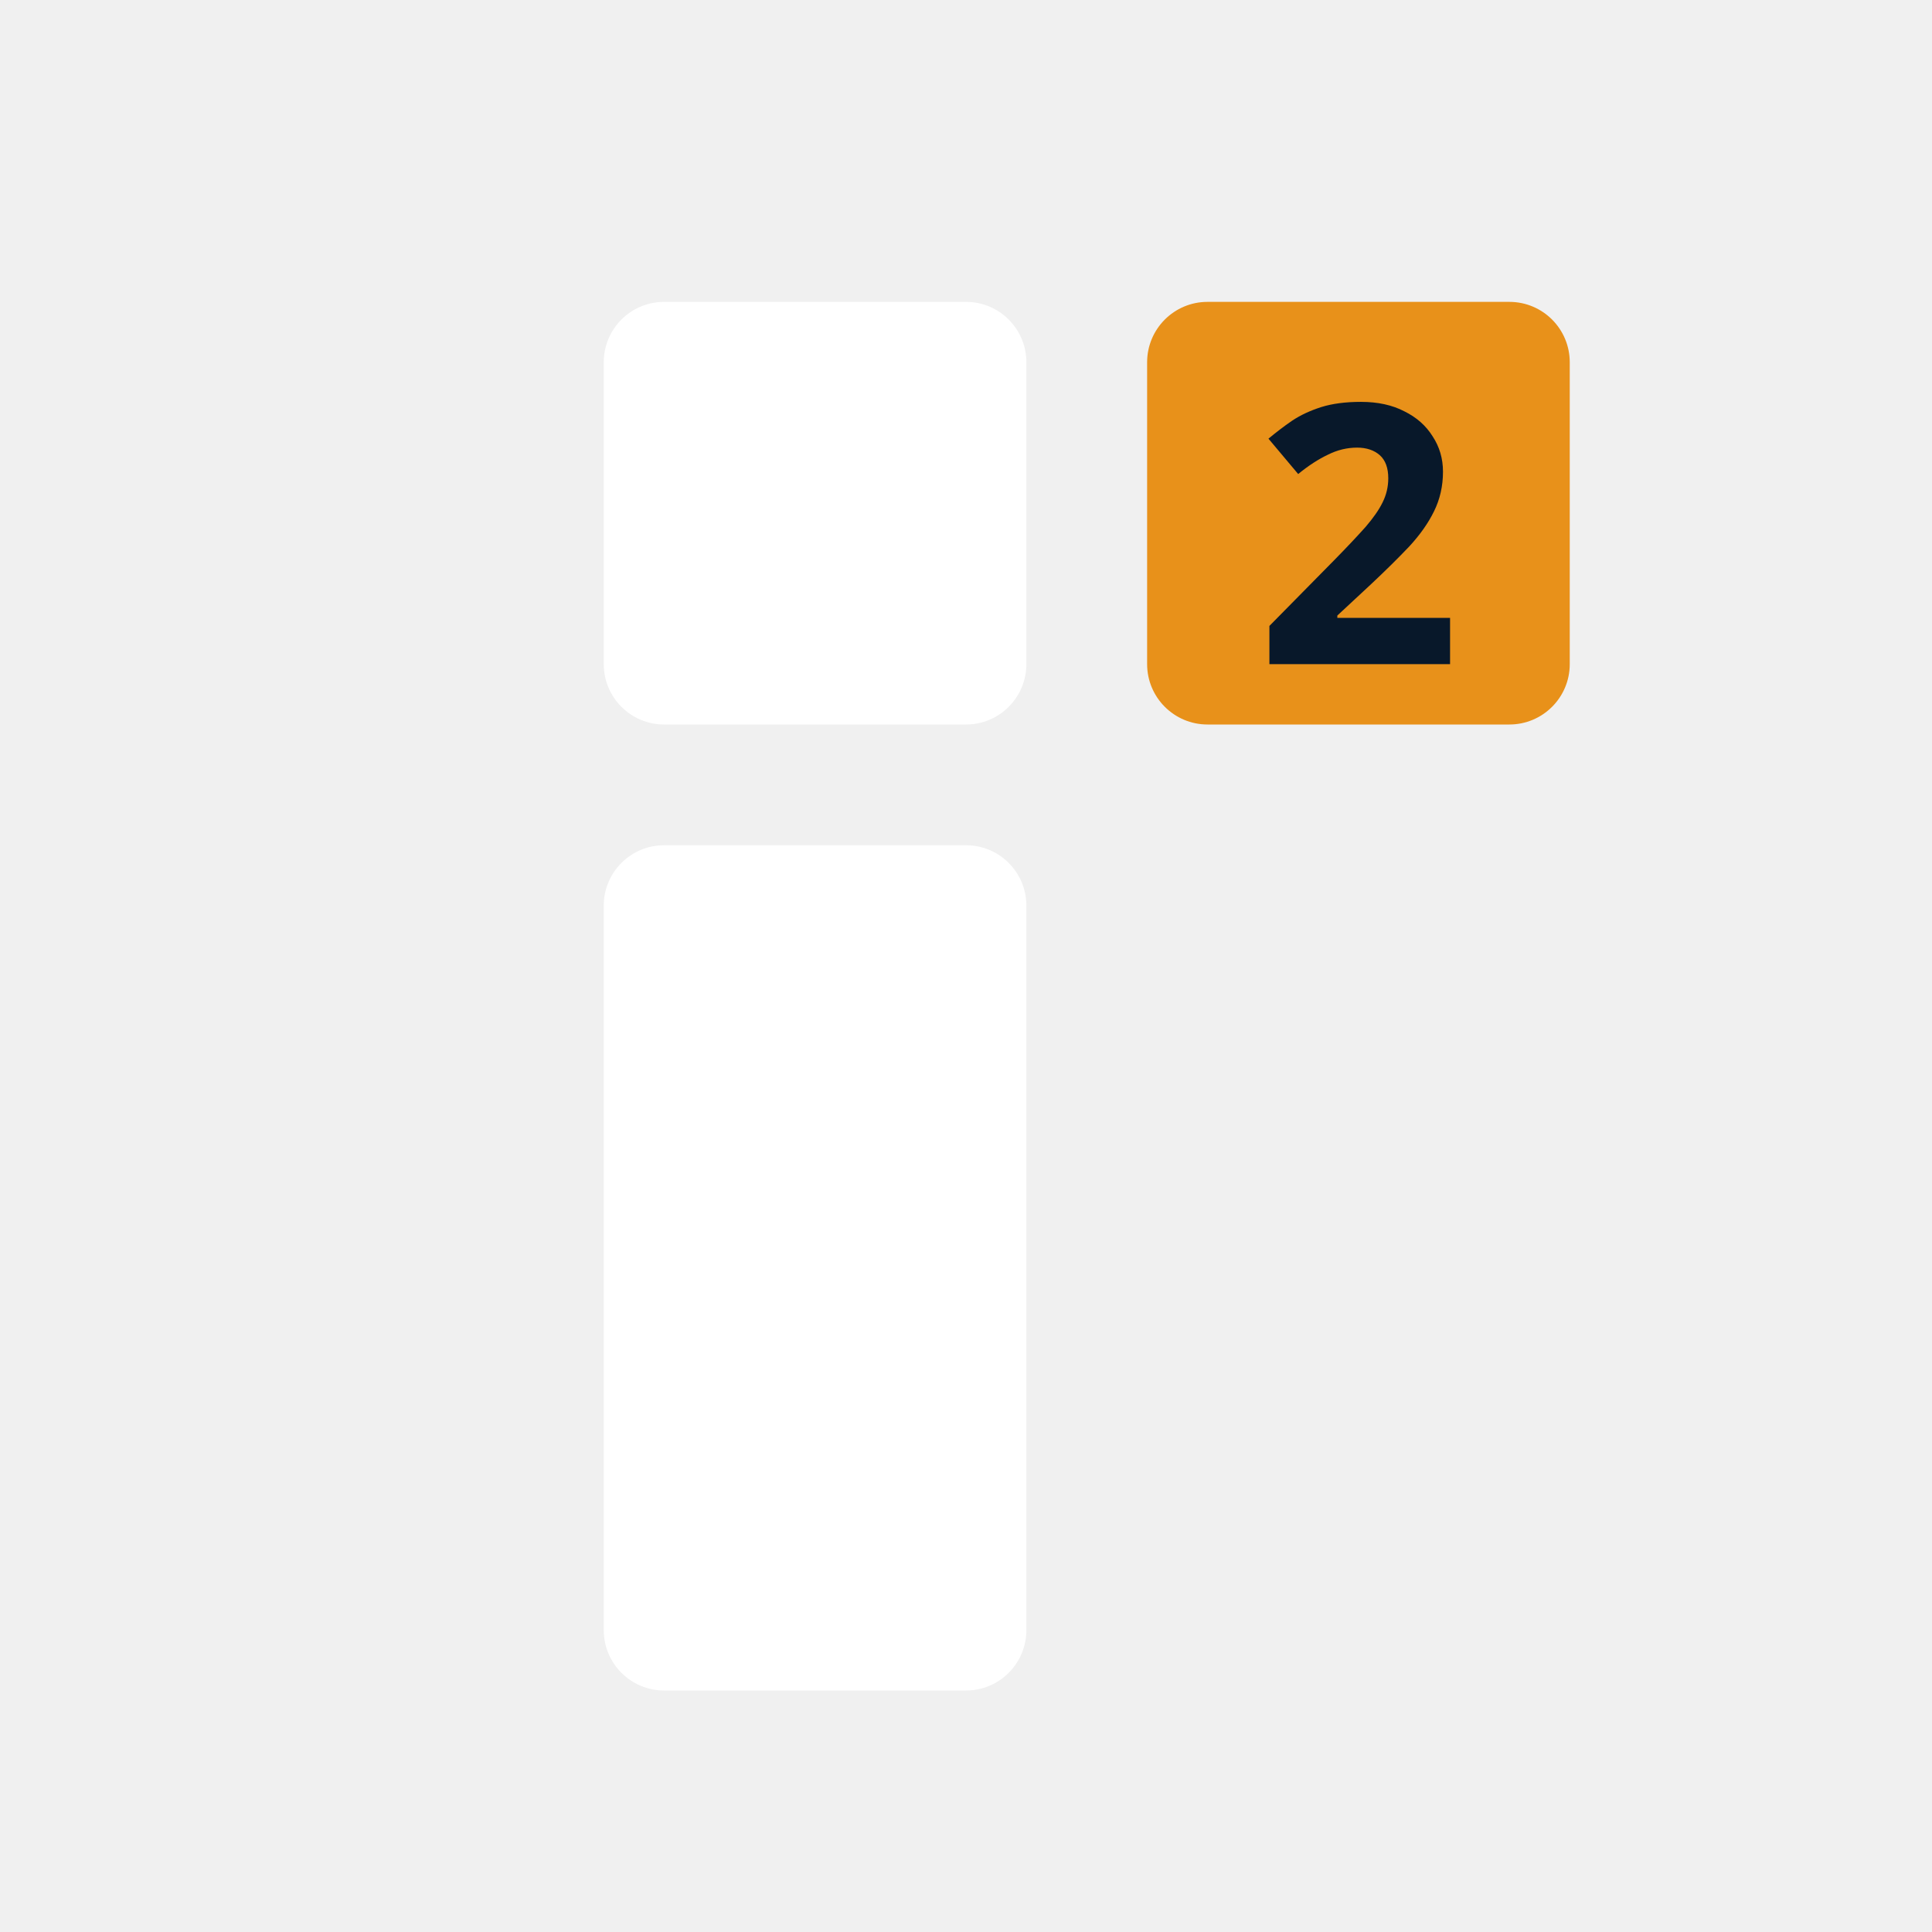
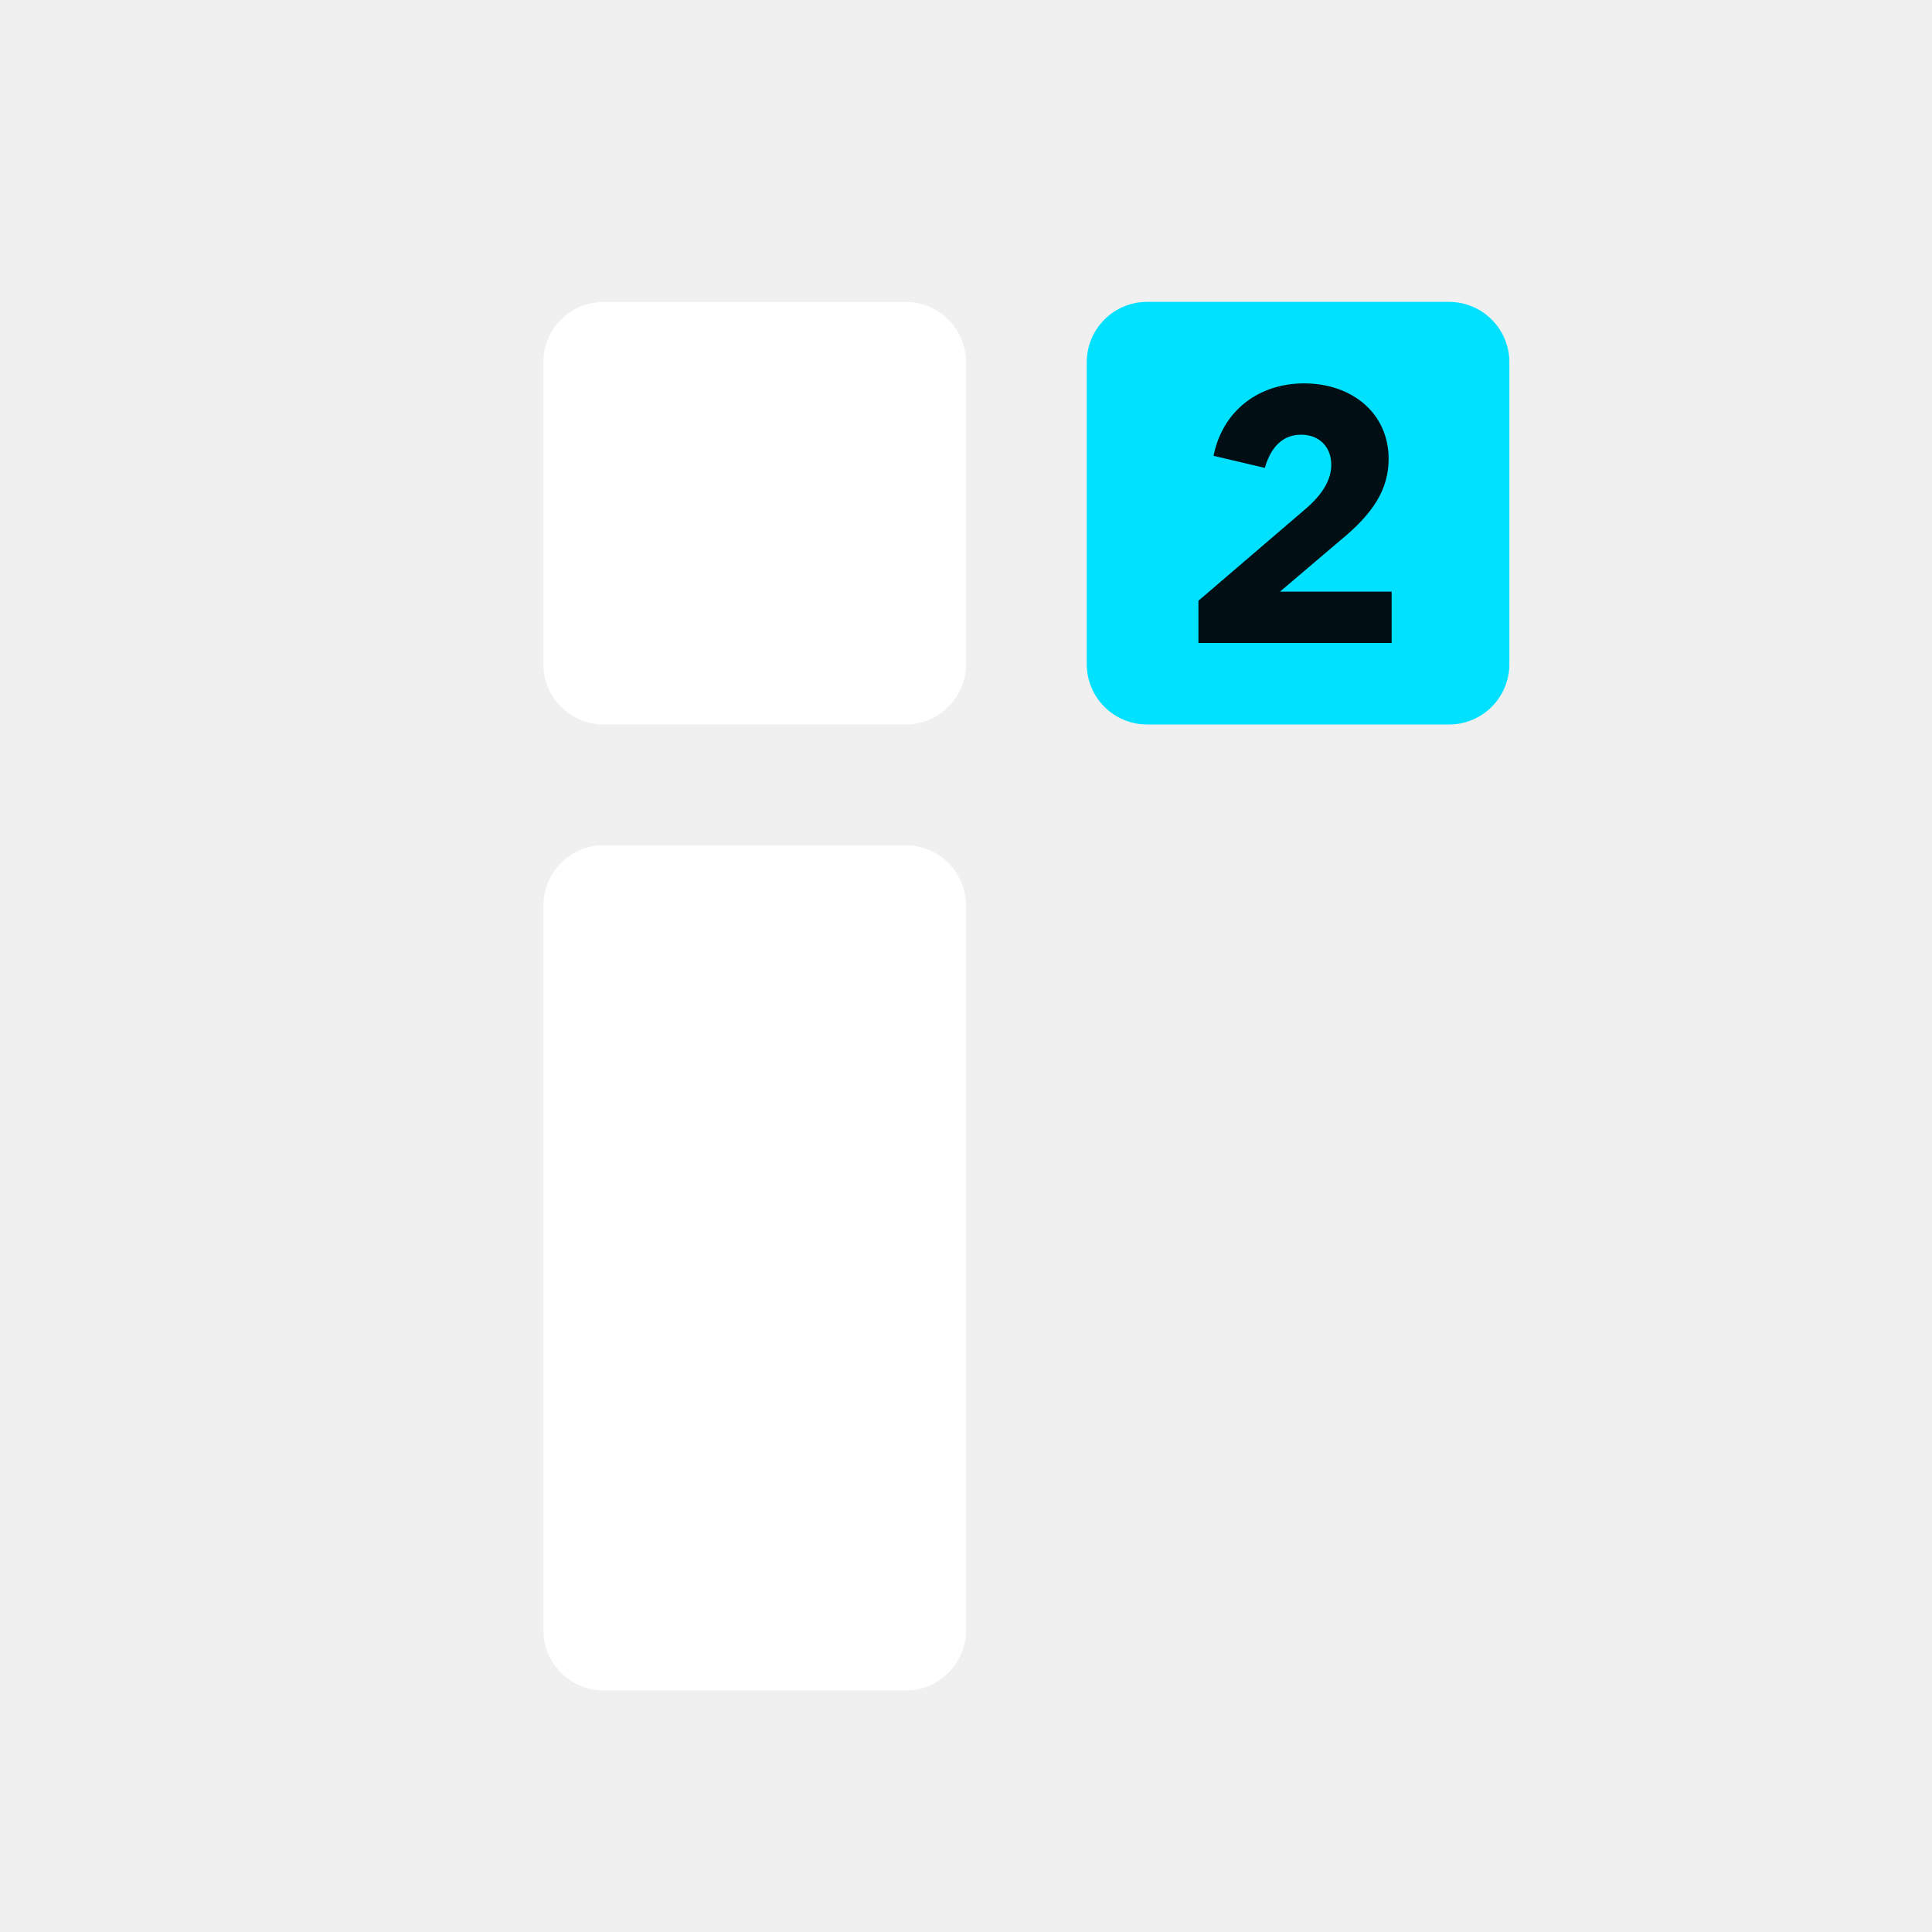
<svg xmlns="http://www.w3.org/2000/svg" viewBox="0 0 64 64" width="64" height="64" role="img" aria-label="ideaSquared">
-   <rect x="20" y="10" width="14" height="14" rx="2" fill="#ffffff" />
-   <rect x="20" y="28" width="14" height="28" rx="2" fill="#ffffff" />
-   <rect x="38" y="10" width="14" height="14" rx="2" fill="#e8911a" />
-   <text x="45" y="22" text-anchor="middle" font-family="'Inter Tight', ui-sans-serif, system-ui, sans-serif" font-size="12" font-weight="900" fill="#08182a">2</text>
+   <rect x="18" y="10" width="14" height="14" rx="2" fill="#ffffff" />
+   <rect x="18" y="28" width="14" height="28" rx="2" fill="#ffffff" />
+   <rect x="36" y="10" width="14" height="14" rx="2" fill="#00e0ff" />
+   <path d="M40.2 15.1c.3-1.5 1.5-2.4 3-2.4 1.6 0 2.8 1 2.8 2.5 0 1-.5 1.8-1.6 2.7l-2 1.7h3.7v1.7h-6.4v-1.4l3.5-3c.6-.5.9-1 .9-1.5 0-.6-.4-1-1-1s-1 .4-1.2 1.1z" fill="#010e13" />
</svg>
